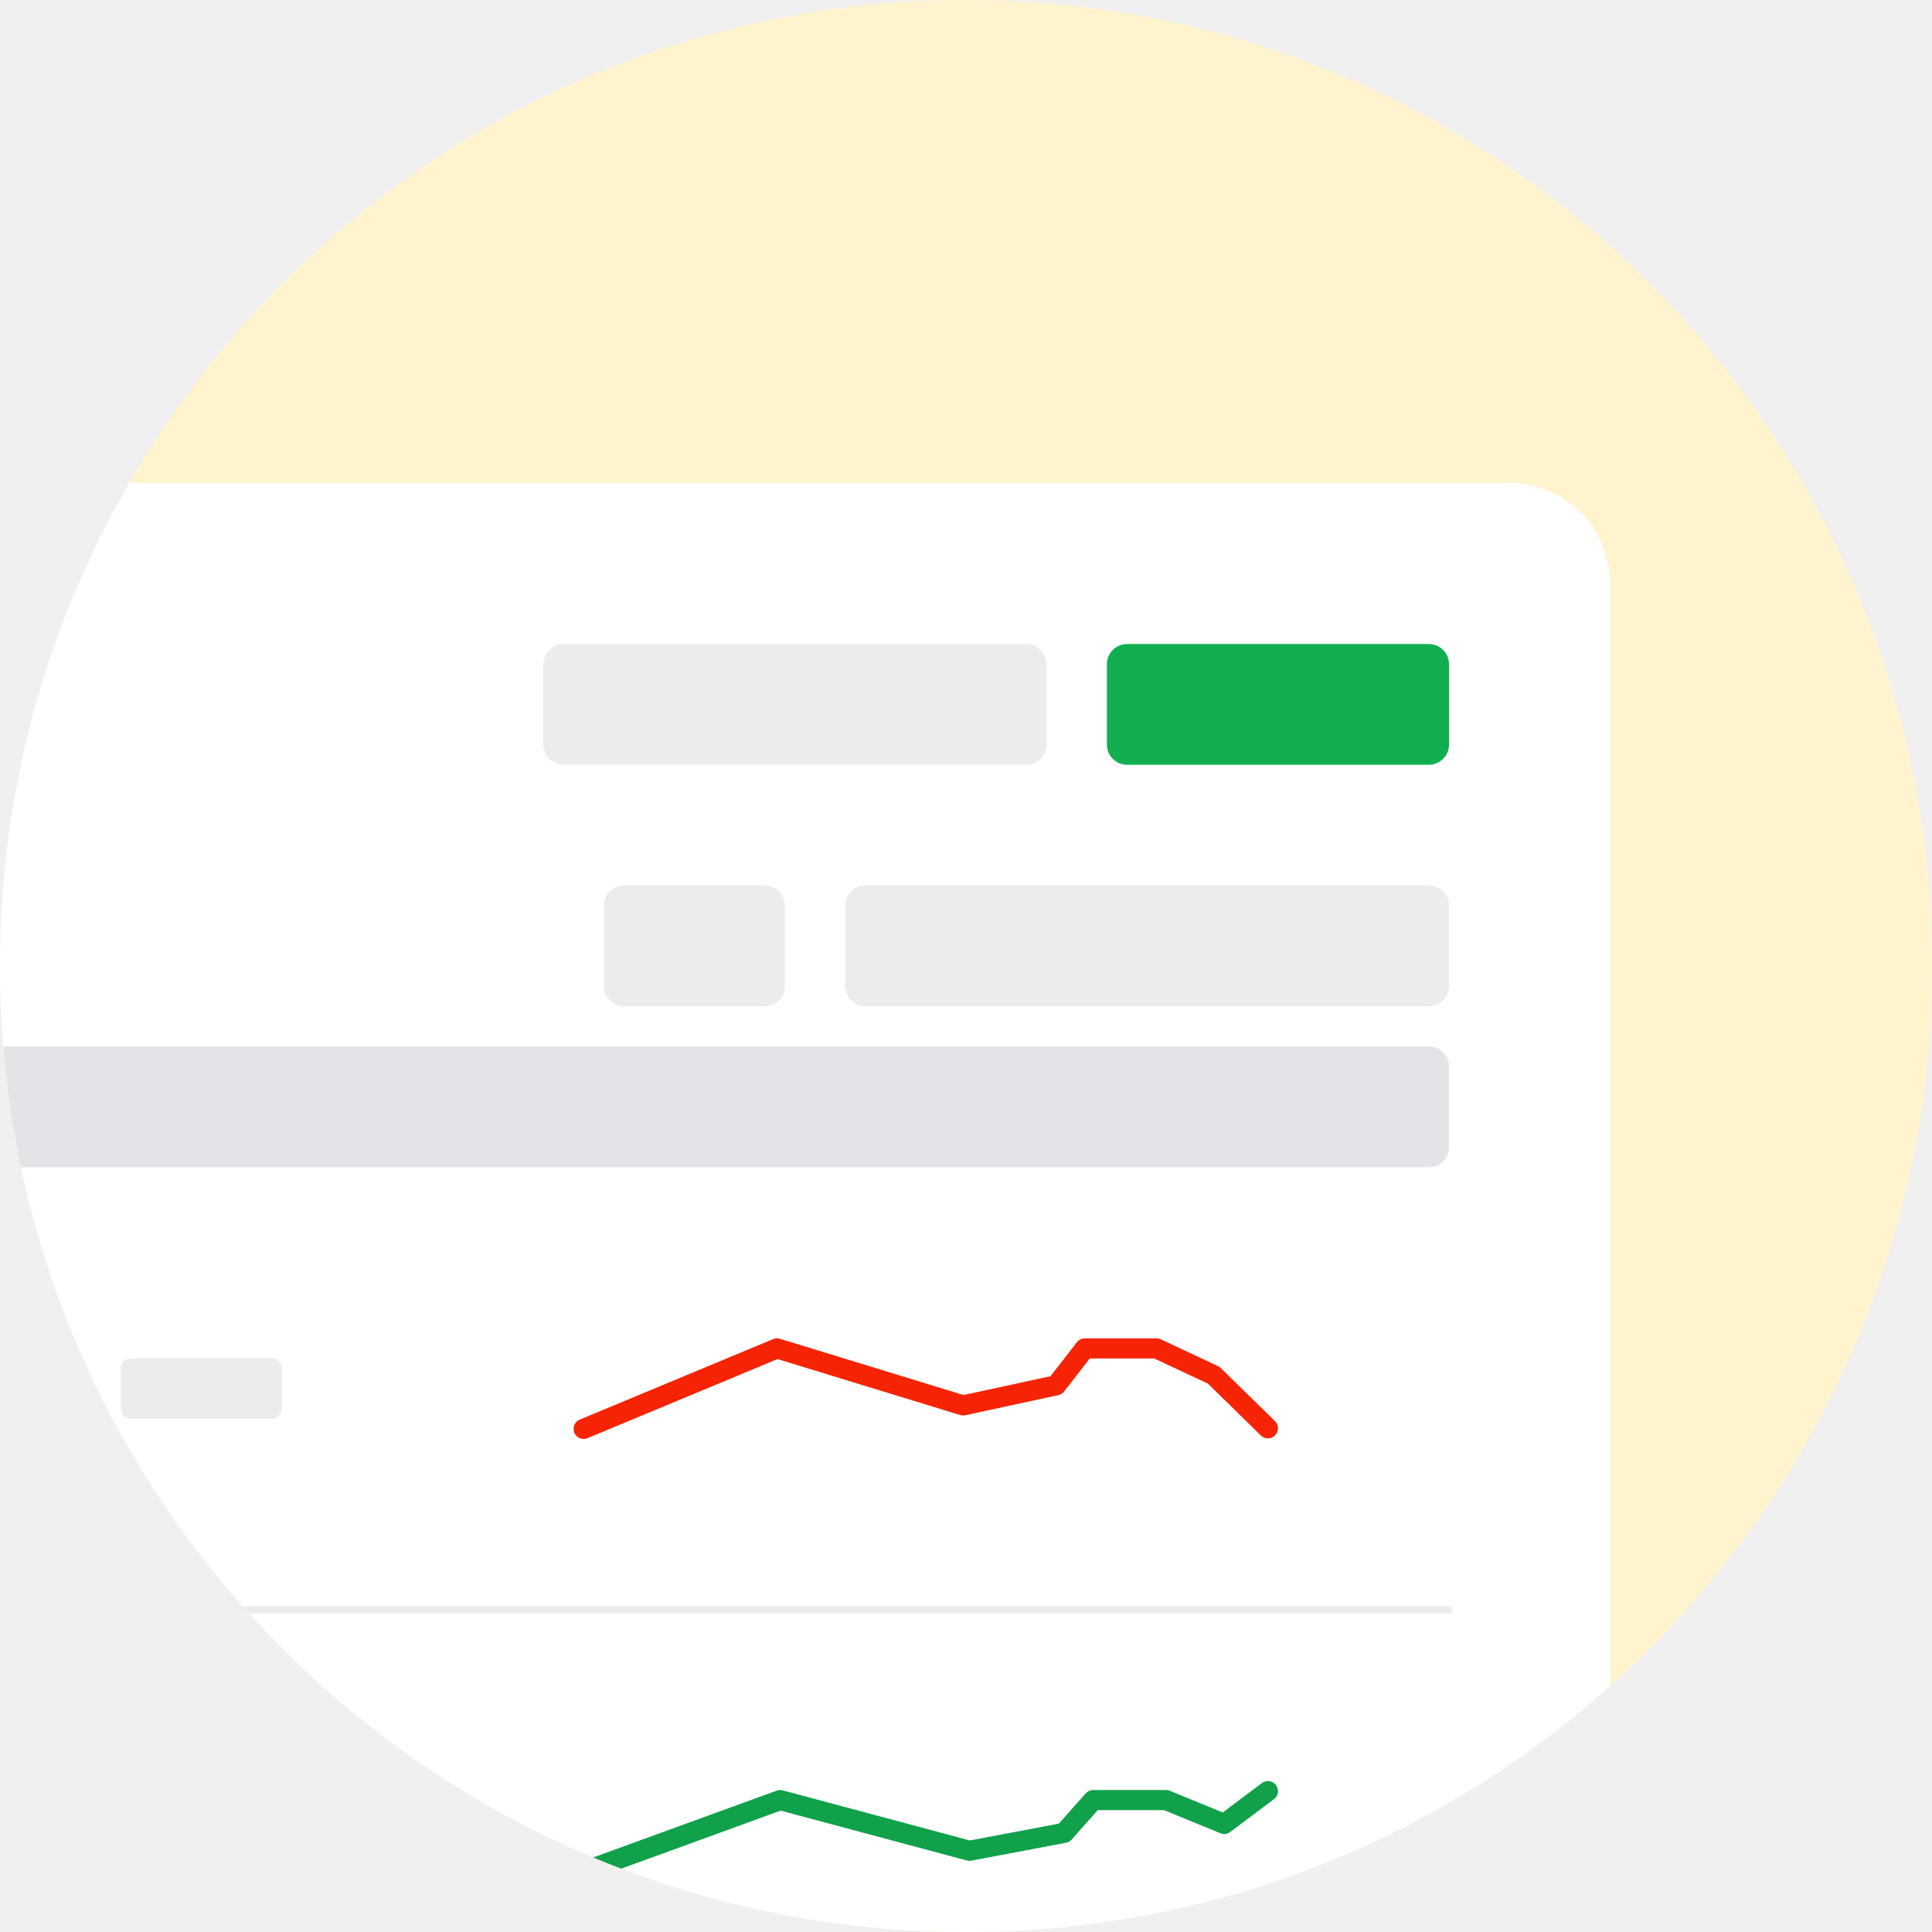
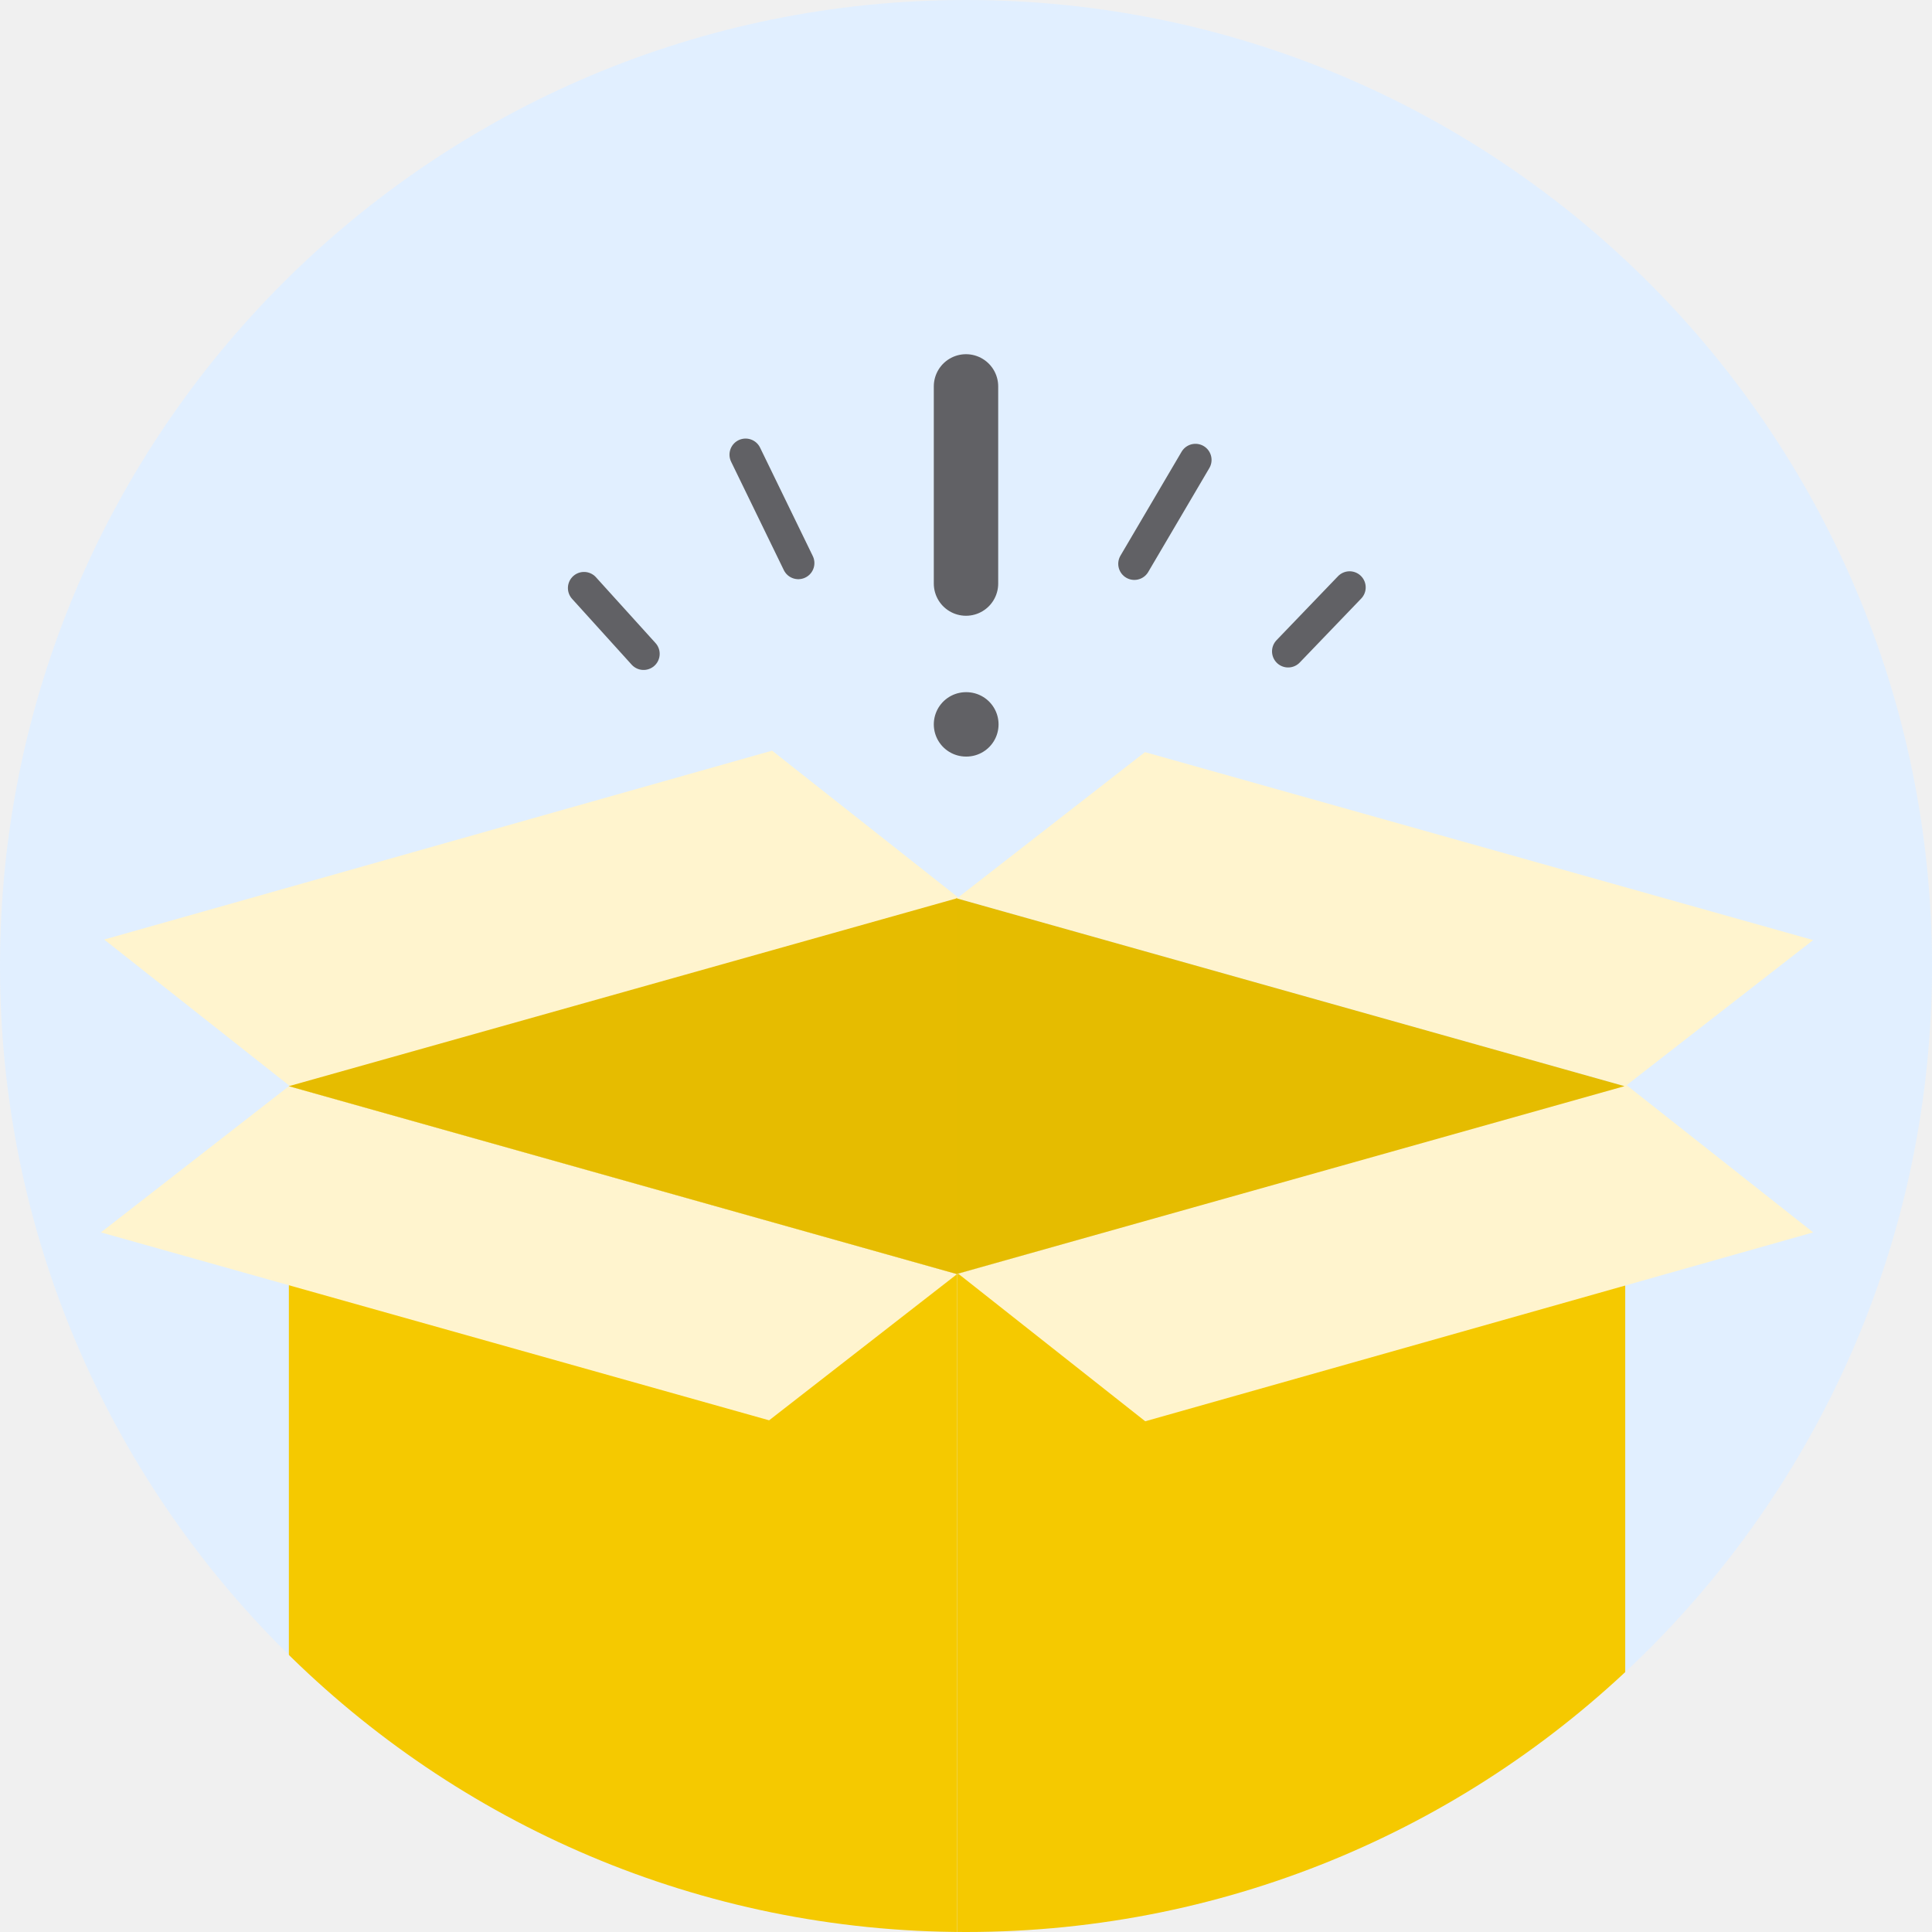
- <svg xmlns="http://www.w3.org/2000/svg" xmlns:xlink="http://www.w3.org/1999/xlink" width="96px" height="96px" viewBox="0 0 96 96" version="1.1">
-   <defs>
-     <circle id="path-1" cx="48" cy="48" r="48" />
-   </defs>
-   <g id="Page-1" stroke="none" stroke-width="1" fill="none" fill-rule="evenodd">
-     <g id="Artboard" transform="translate(-26, -22)">
-       <g id="empty-funnels" transform="translate(26, 22)">
-         <circle id="Oval" fill="#FFF4CE" fill-rule="nonzero" cx="48" cy="48" r="48" />
-         <g id="Clipped">
-           <mask id="mask-2" fill="white">
-             <use xlink:href="#path-1" />
-           </mask>
-           <g id="Oval" />
-           <g id="Group" mask="url(#mask-2)">
-             <g transform="translate(-99.9991, 24)">
-               <rect id="Rectangle" stroke="none" fill="#FFFFFF" fill-rule="nonzero" x="34.138" y="0" width="145.861" height="91.007" rx="4.987" />
-               <rect id="Rectangle" stroke="none" fill="#12AF51" fill-rule="nonzero" x="155" y="8.001" width="17" height="6" rx="1" />
-               <rect id="Rectangle" stroke="none" fill="#ECECEC" fill-rule="nonzero" x="142" y="20" width="30" height="6" rx="1" />
-               <rect id="Rectangle" stroke="none" fill="#ECECEC" fill-rule="nonzero" x="126.999" y="8" width="25" height="6" rx="1" />
-               <rect id="Rectangle" stroke="none" fill="#ECECEC" fill-rule="nonzero" x="130" y="20" width="9" height="6" rx="1" />
-               <rect id="Rectangle" stroke="none" fill="#E2E4E8" fill-rule="nonzero" x="0" y="28.001" width="172" height="6" rx="1" />
-               <rect id="Rectangle" stroke="none" fill="#ECECEC" fill-rule="nonzero" x="106" y="43.501" width="8" height="3" rx="0.5" />
-               <polyline id="Path" stroke="#F62404" stroke-width="1" fill="none" stroke-linecap="round" stroke-linejoin="round" points="129 47.001 138.607 43.001 147.857 45.834 152.482 44.834 153.905 43.001 157.463 43.001 160.309 44.334 163 46.97" />
-               <polyline id="Path" stroke="#10A14A" stroke-width="1" fill="none" stroke-linecap="round" stroke-linejoin="round" points="129 69.001 138.766 65.445 148.171 67.964 152.873 67.075 154.32 65.445 157.937 65.445 160.83 66.63 163 65.001" />
-               <line x1="2" y1="56.001" x2="172" y2="56.001" id="Path" stroke="#ECECEC" stroke-width="0.362" fill="none" stroke-linecap="round" stroke-linejoin="round" />
-             </g>
-           </g>
-         </g>
-       </g>
-     </g>
+ <svg xmlns="http://www.w3.org/2000/svg" width="60" height="60" viewBox="0 0 60 60" fill="none">
+   <circle cx="30" cy="30" r="30" fill="#E1EFFF" />
+   <mask id="mask0_24314_162044" style="mask-type:alpha" maskUnits="userSpaceOnUse" x="0" y="0" width="60" height="60">
+     <circle cx="30" cy="30" r="30" fill="#E1EFFF" />
+   </mask>
+   <g mask="url(#mask0_24314_162044)">
+     <path d="M29.722 39.569L50.473 33.733V60.969L29.722 66.805V39.569Z" fill="#F5C900" />
+     <path d="M8.971 33.733L29.722 39.569V66.805L8.971 60.969V33.733Z" fill="#F5C900" />
+     <path d="M8.971 33.733L29.722 39.569L23.886 44.109L3.135 38.273L8.971 33.733Z" fill="#FFF4CE" />
+     <path d="M56.309 38.273L35.566 44.139L29.757 39.554L50.499 33.688L56.309 38.273Z" fill="#FFF4CE" />
+     <path d="M29.787 27.896L9.045 33.763L3.236 29.178L23.978 23.312L29.787 27.896Z" fill="#FFF4CE" />
+     <path d="M35.558 23.358L56.309 29.195L50.473 33.734L29.722 27.898L35.558 23.358Z" fill="#FFF4CE" />
+     <path d="M8.971 33.732L29.722 27.896V33.732V39.569L8.971 33.732Z" fill="#E6BC00" />
+     <path d="M50.45 33.732L29.7 39.568L29.7 33.732L29.7 27.896L50.45 33.732Z" fill="#E5BC00" />
+     <path d="M18.137 18.262L19.987 20.306" stroke="#616165" stroke-linecap="round" />
+     <path d="M23.155 14.12L24.792 17.487" stroke="#616165" stroke-linecap="round" />
+     <path d="M37.126 14.283L35.228 17.51" stroke="#616165" stroke-linecap="round" />
+     <path d="M41.913 18.242L40.004 20.229" stroke="#616165" stroke-linecap="round" />
+     <path d="M30 22.496H30.011" stroke="#616165" stroke-width="2" stroke-linecap="round" stroke-linejoin="round" />
+     <path d="M30 12L30 18.123" stroke="#616165" stroke-width="2" stroke-linecap="round" stroke-linejoin="round" />
  </g>
</svg>
